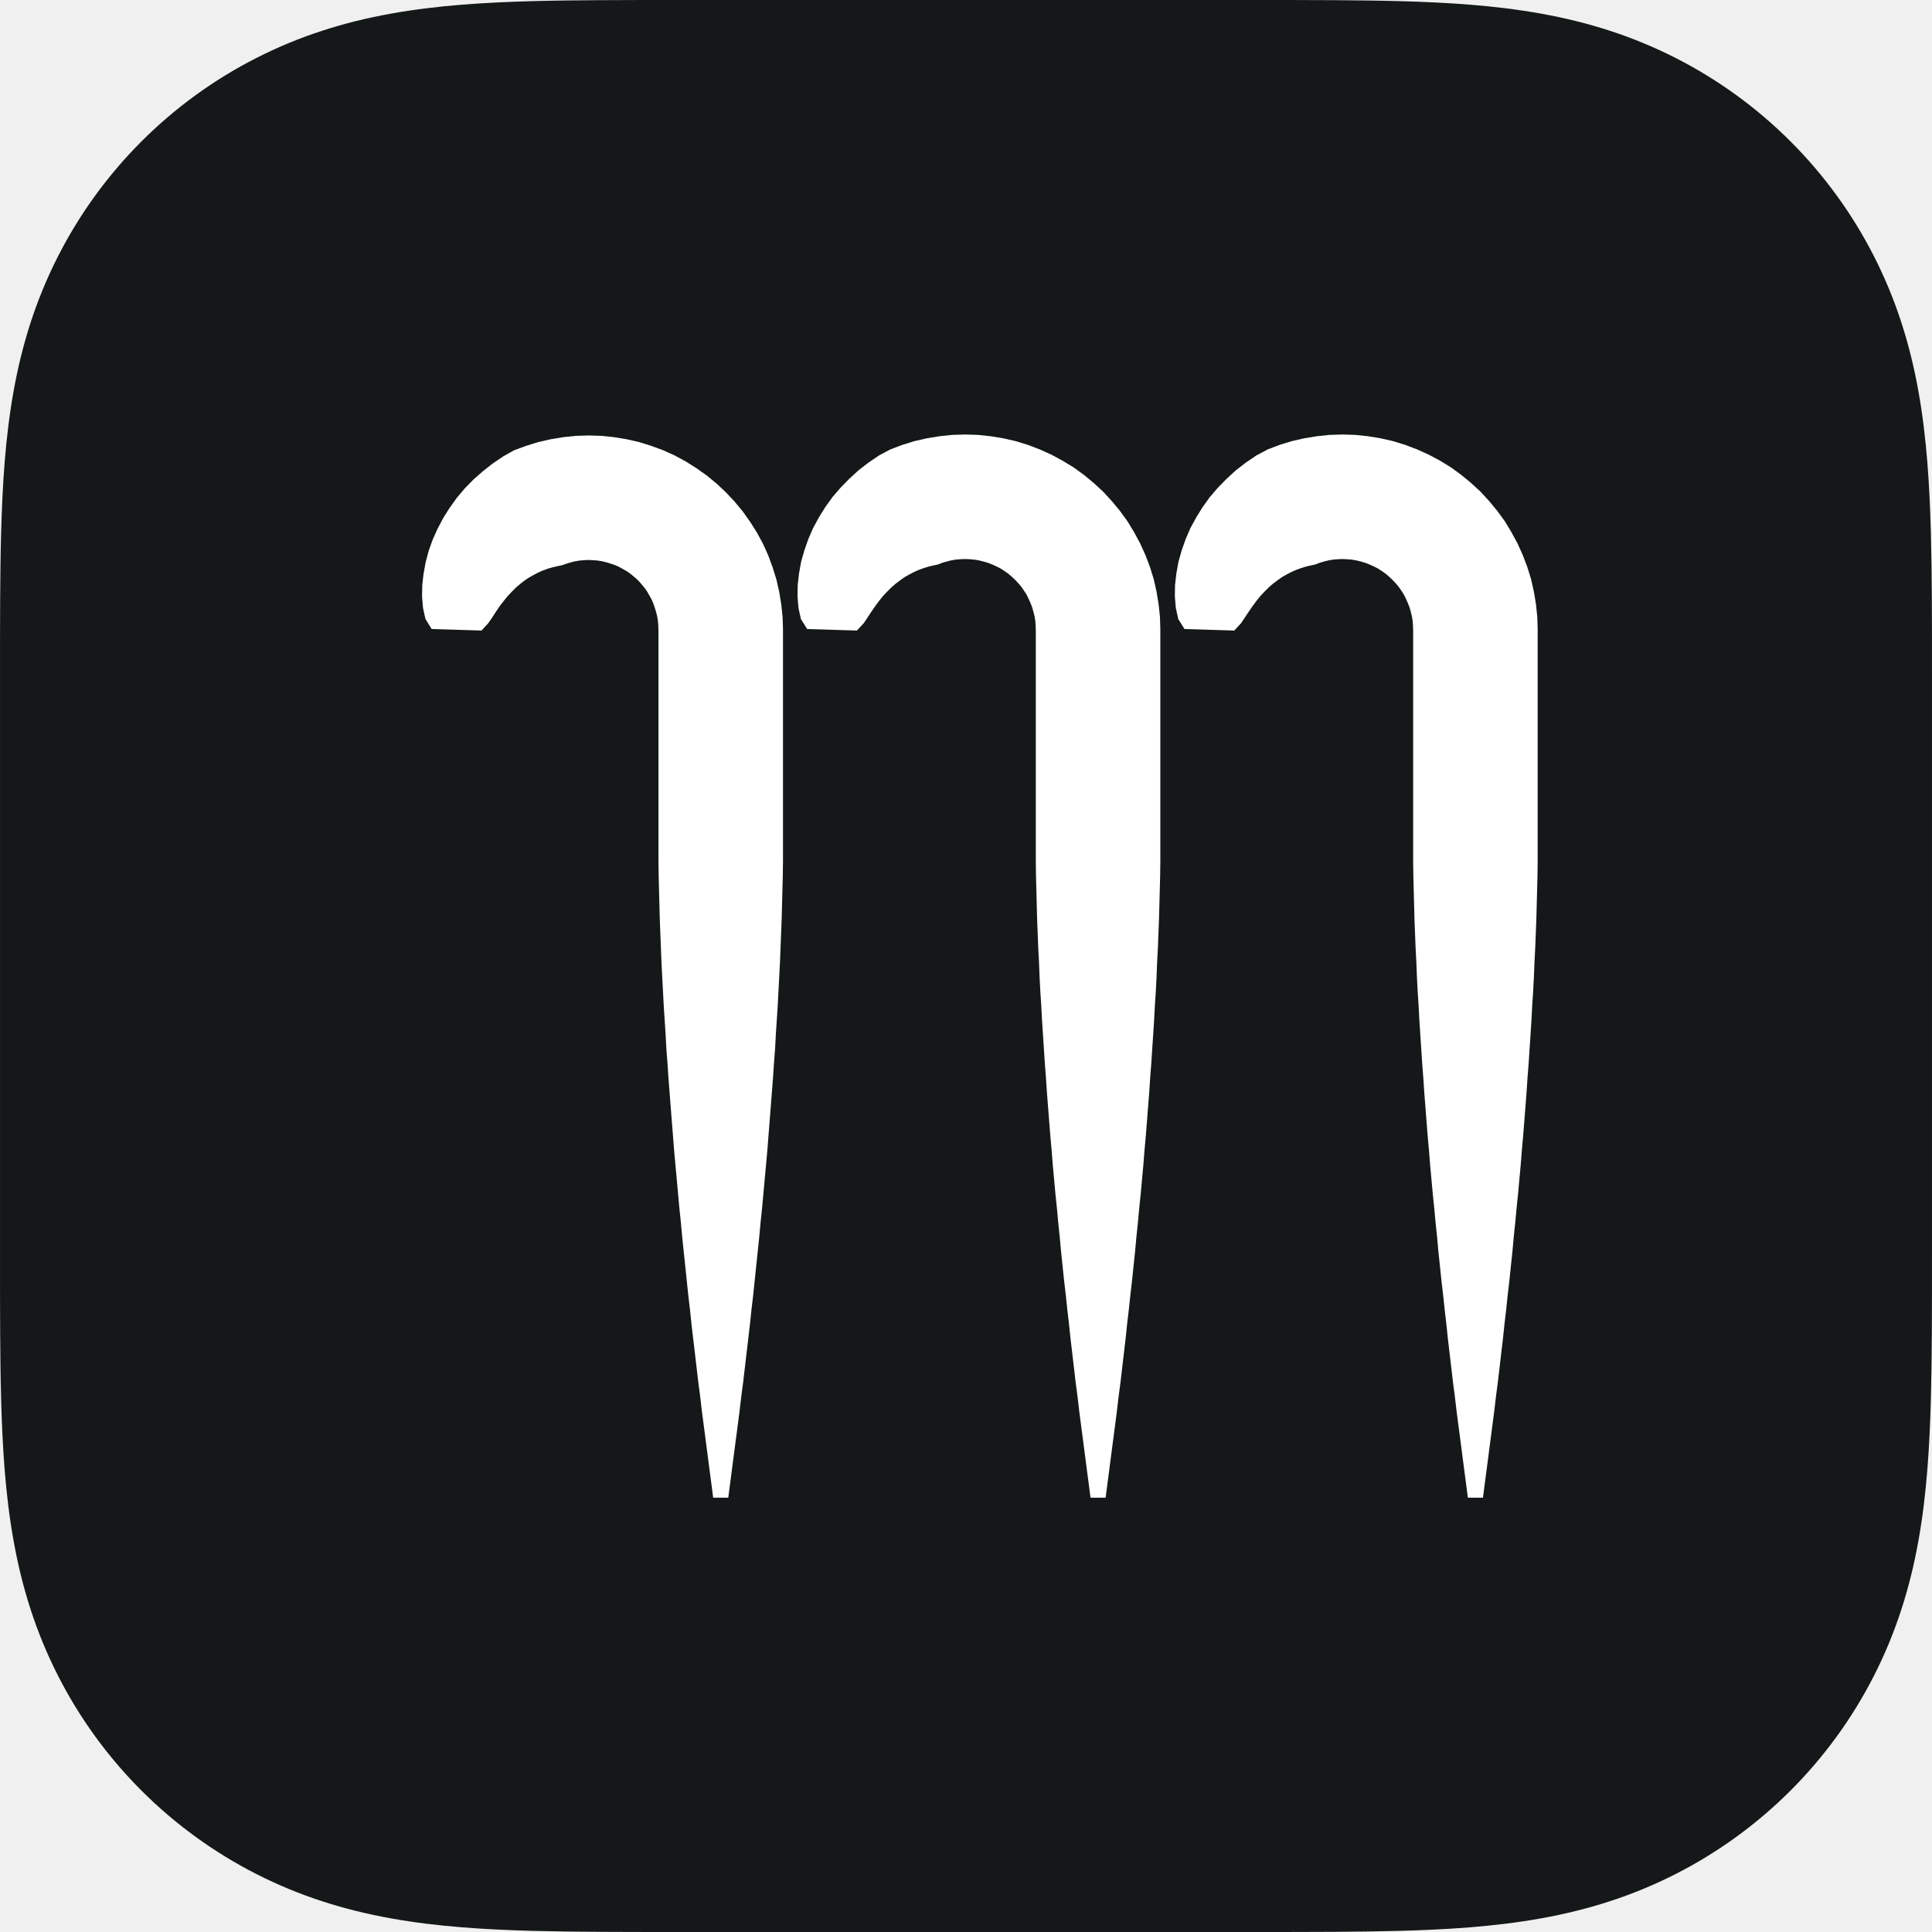
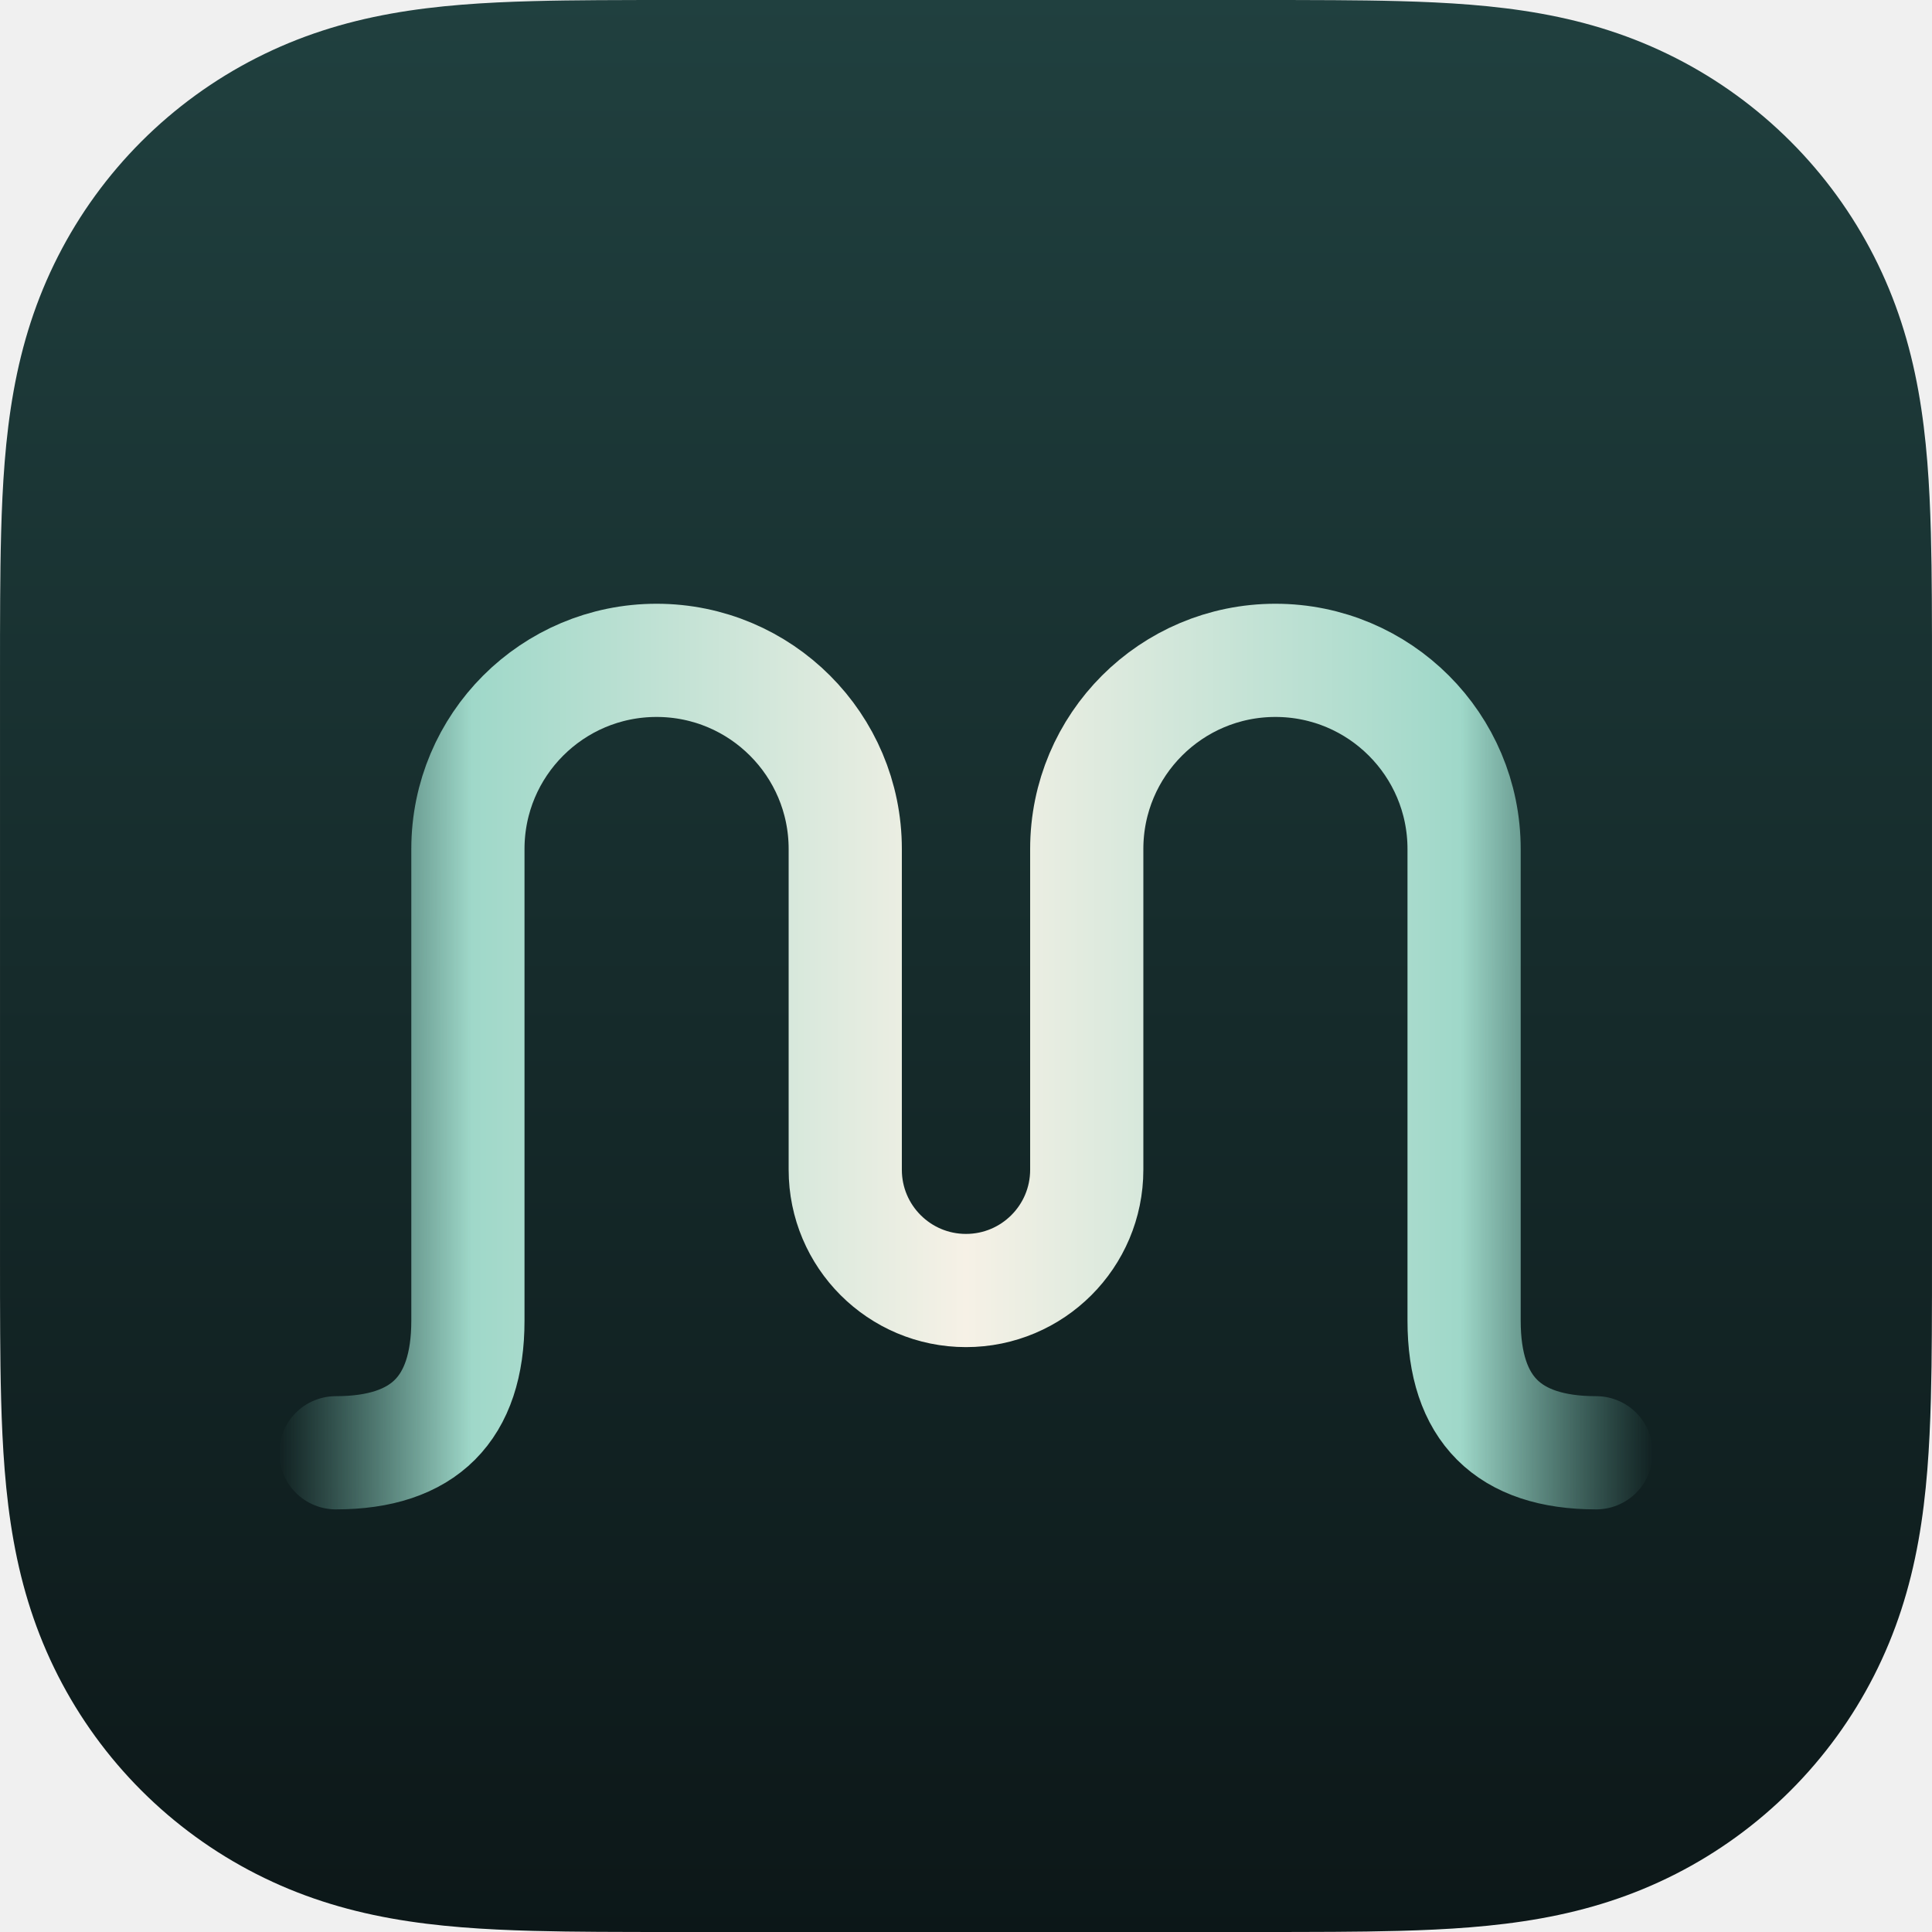
<svg xmlns="http://www.w3.org/2000/svg" width="1024" height="1024" viewBox="0 0 1024 1024">
  <defs>
    <clipPath id="sq">
      <path d="M1023.994,665.998C1023.994,679.668 1024,693.336 1023.914,707.006C1023.847,718.519 1023.715,730.031 1023.403,741.541C1022.723,766.623 1021.247,791.924 1016.788,816.727C1012.265,841.89 1004.883,865.309 993.246,888.171C981.808,910.642 966.862,931.205 949.033,949.033C931.205,966.862 910.642,981.808 888.171,993.246C865.309,1004.883 841.89,1012.265 816.727,1016.788C791.924,1021.247 766.623,1022.723 741.541,1023.403C730.031,1023.715 718.519,1023.847 707.006,1023.914C693.336,1024 679.668,1023.994 665.998,1023.994L358.002,1023.994C344.332,1023.994 330.664,1024 316.994,1023.914C305.481,1023.847 293.969,1023.715 282.459,1023.403C257.377,1022.723 232.076,1021.247 207.272,1016.788C182.11,1012.265 158.691,1004.883 135.829,993.246C113.358,981.808 92.795,966.862 74.967,949.033C57.138,931.205 42.192,910.642 30.754,888.171C19.117,865.309 11.735,841.89 7.212,816.727C2.753,791.924 1.277,766.623 0.597,741.541C0.285,730.031 0.153,718.519 0.086,707.006C0,693.336 0.006,679.668 0.006,665.998L0.006,358.002C0.006,344.332 0,330.664 0.086,316.994C0.153,305.481 0.285,293.969 0.597,282.459C1.277,257.377 2.753,232.076 7.212,207.272C11.735,182.11 19.117,158.691 30.754,135.829C42.192,113.358 57.138,92.795 74.967,74.967C92.795,57.138 113.358,42.192 135.829,30.754C158.691,19.117 182.11,11.735 207.272,7.212C232.076,2.753 257.377,1.277 282.459,0.597C293.969,0.285 305.481,0.153 316.994,0.086C330.664,0 344.332,0.006 358.002,0.006L665.998,0.006C679.668,0.006 693.336,0 707.006,0.086C718.519,0.153 730.031,0.285 741.541,0.597C766.623,1.277 791.924,2.753 816.727,7.212C841.89,11.735 865.309,19.117 888.171,30.754C910.642,42.192 931.205,57.138 949.033,74.967C966.862,92.795 981.808,113.358 993.246,135.829C1004.883,158.691 1012.265,182.11 1016.788,207.272C1021.247,232.076 1022.723,257.377 1023.403,282.459C1023.715,293.969 1023.847,305.481 1023.914,316.994C1024,330.664 1023.994,344.332 1023.994,358.002L1023.994,665.998Z" />
    </clipPath>
+     <linearGradient id="bg" x1="0" y1="0" x2="0" y2="1">
+       <stop offset="0" stop-color="#20403f" />
+       <stop offset="1" stop-color="#0c1718" />
+     </linearGradient>
+     <linearGradient id="ink" gradientUnits="userSpaceOnUse" x1="148" y1="0" x2="876" y2="0">
+       <stop offset="0" stop-color="#7cc4b4" stop-opacity="0" />
+       <stop offset="0.14" stop-color="#9fd8c9" />
+       <stop offset="0.5" stop-color="#f6f1e6" />
+       <stop offset="0.86" stop-color="#9fd8c9" />
+       <stop offset="1" stop-color="#7cc4b4" stop-opacity="0" />
+     </linearGradient>
  </defs>
  <g clip-path="url(#sq)">
-     <rect width="1024" height="1024" fill="#141818" />
-     <g fill="#FFFFFF" transform="translate(52.0 3.8)">
-       <path d="M203.2 330.4 L206.8 326.5 L209.0 323.3 L211.0 320.2 L212.9 317.4 L215.0 314.7 L217.0 312.2 L219.2 309.9 L221.4 307.7 L223.7 305.7 L226.0 303.9 L228.4 302.3 L230.9 300.9 L233.4 299.6 L235.9 298.5 L238.4 297.6 L240.9 296.9 L243.4 296.3 L245.8 295.8 L248.1 295.0 L250.4 294.3 L252.8 293.7 L255.2 293.3 L257.6 293.1 L260.0 293.0 L262.4 293.1 L264.8 293.3 L267.2 293.7 L269.6 294.3 L271.9 295.0 L274.2 295.8 L276.4 296.8 L278.5 298.0 L280.6 299.2 L282.5 300.6 L284.4 302.2 L286.2 303.8 L287.8 305.6 L289.4 307.5 L290.8 309.4 L292.0 311.5 L293.2 313.6 L294.2 315.8 L295.0 318.1 L295.7 320.4 L296.3 322.8 L296.7 325.2 L296.9 327.6 L297.0 330.4 L297.0 337.7 L297.0 345.3 L297.0 353.0 L297.0 360.7 L297.0 368.3 L297.0 376.0 L297.0 383.7 L297.0 391.3 L297.0 399.0 L297.0 406.7 L297.0 414.3 L297.0 422.0 L297.0 429.7 L297.0 437.3 L297.0 445.0 L297.0 452.7 L297.1 460.3 L297.3 468.0 L297.5 475.7 L297.7 483.3 L298.0 491.0 L298.3 498.7 L298.6 506.3 L299.0 514.0 L299.4 521.7 L299.8 529.3 L300.3 537.0 L300.8 544.7 L301.2 552.3 L301.8 560.0 L302.3 567.7 L302.9 575.3 L303.5 583.0 L304.1 590.7 L304.7 598.3 L305.3 606.0 L306.0 613.7 L306.7 621.3 L307.4 629.0 L308.1 636.7 L308.9 644.3 L309.6 652.0 L310.4 659.7 L311.2 667.3 L312.0 675.0 L312.8 682.7 L313.7 690.3 L314.5 698.0 L315.4 705.7 L316.3 713.3 L317.2 721.0 L318.1 728.7 L319.1 736.3 L320.0 744.0 L321.0 751.7 L322.0 759.3 L323.0 767.0 L324.0 774.7 L325.0 782.3 L326.0 790.0 L334.0 790.0 L335.0 782.3 L336.0 774.7 L337.0 767.0 L338.0 759.3 L339.0 751.7 L340.0 744.0 L340.9 736.3 L341.9 728.7 L342.8 721.0 L343.7 713.3 L344.6 705.7 L345.5 698.0 L346.3 690.3 L347.2 682.7 L348.0 675.0 L348.8 667.3 L349.6 659.7 L350.4 652.0 L351.1 644.3 L351.9 636.7 L352.6 629.0 L353.3 621.3 L354.0 613.7 L354.7 606.0 L355.3 598.3 L355.9 590.7 L356.5 583.0 L357.1 575.3 L357.7 567.7 L358.2 560.0 L358.8 552.3 L359.2 544.7 L359.7 537.0 L360.2 529.3 L360.6 521.7 L361.0 514.0 L361.4 506.3 L361.7 498.7 L362.0 491.0 L362.3 483.3 L362.5 475.7 L362.7 468.0 L362.9 460.3 L363.0 452.7 L363.0 445.0 L363.0 437.3 L363.0 429.7 L363.0 422.0 L363.0 414.3 L363.0 406.7 L363.0 399.0 L363.0 391.3 L363.0 383.7 L363.0 376.0 L363.0 368.3 L363.0 360.7 L363.0 353.0 L363.0 345.3 L363.0 337.7 L363.0 329.6 L362.8 323.3 L362.1 316.6 L361.0 309.9 L359.5 303.3 L357.5 296.9 L355.2 290.6 L352.4 284.4 L349.2 278.5 L345.6 272.8 L341.7 267.3 L337.4 262.1 L332.8 257.2 L327.9 252.6 L322.7 248.3 L317.2 244.4 L311.5 240.8 L305.6 237.6 L299.4 234.8 L293.1 232.5 L286.7 230.5 L280.1 229.0 L273.4 227.9 L266.7 227.2 L260.0 227.0 L253.3 227.2 L246.6 227.9 L239.9 229.0 L233.3 230.5 L226.9 232.5 L220.6 234.8 L214.7 238.1 L209.1 241.9 L203.9 246.0 L198.9 250.4 L194.3 255.1 L190.1 260.1 L186.3 265.4 L182.9 270.8 L179.9 276.5 L177.3 282.3 L175.2 288.2 L173.6 294.2 L172.5 300.3 L171.8 306.4 L171.7 312.4 L172.2 318.4 L173.5 324.3 L176.8 329.6 Z" />
-       <path d="M402.2 330.4 L405.8 326.5 L408.0 323.2 L410.0 320.2 L412.0 317.3 L414.0 314.6 L416.1 312.0 L418.3 309.7 L420.5 307.5 L422.8 305.5 L425.2 303.7 L427.6 302.0 L430.1 300.6 L432.6 299.3 L435.1 298.2 L437.6 297.3 L440.2 296.5 L442.7 295.9 L445.1 295.4 L447.4 294.5 L449.8 293.8 L452.2 293.2 L454.6 292.8 L457.0 292.6 L459.5 292.5 L462.0 292.6 L464.4 292.8 L466.8 293.2 L469.2 293.8 L471.6 294.5 L473.9 295.4 L476.1 296.4 L478.3 297.5 L480.3 298.8 L482.3 300.2 L484.2 301.8 L486.0 303.5 L487.7 305.3 L489.3 307.2 L490.7 309.2 L492.0 311.2 L493.1 313.4 L494.1 315.6 L495.0 317.9 L495.7 320.3 L496.3 322.7 L496.7 325.1 L496.9 327.5 L497.0 330.4 L497.0 337.7 L497.0 345.3 L497.0 353.0 L497.0 360.7 L497.0 368.3 L497.0 376.0 L497.0 383.7 L497.0 391.3 L497.0 399.0 L497.0 406.7 L497.0 414.3 L497.0 422.0 L497.0 429.7 L497.0 437.3 L497.0 445.0 L497.0 452.7 L497.1 460.3 L497.3 468.0 L497.5 475.7 L497.7 483.3 L498.0 491.0 L498.3 498.7 L498.7 506.3 L499.0 514.0 L499.4 521.7 L499.9 529.3 L500.3 537.0 L500.8 544.7 L501.3 552.3 L501.8 560.0 L502.4 567.7 L502.9 575.3 L503.5 583.0 L504.1 590.7 L504.7 598.3 L505.4 606.0 L506.0 613.7 L506.7 621.3 L507.4 629.0 L508.2 636.7 L508.9 644.3 L509.7 652.0 L510.4 659.7 L511.2 667.3 L512.0 675.0 L512.9 682.7 L513.7 690.3 L514.6 698.0 L515.4 705.7 L516.3 713.3 L517.2 721.0 L518.1 728.7 L519.1 736.3 L520.0 744.0 L521.0 751.7 L522.0 759.3 L523.0 767.0 L524.0 774.7 L525.0 782.3 L526.0 790.0 L534.0 790.0 L535.0 782.3 L536.0 774.7 L537.0 767.0 L538.0 759.3 L539.0 751.7 L540.0 744.0 L540.9 736.3 L541.9 728.7 L542.8 721.0 L543.7 713.3 L544.6 705.7 L545.4 698.0 L546.3 690.3 L547.1 682.7 L548.0 675.0 L548.8 667.3 L549.6 659.7 L550.3 652.0 L551.1 644.3 L551.8 636.7 L552.6 629.0 L553.3 621.3 L554.0 613.7 L554.6 606.0 L555.3 598.3 L555.9 590.7 L556.5 583.0 L557.1 575.3 L557.6 567.7 L558.2 560.0 L558.7 552.3 L559.2 544.7 L559.7 537.0 L560.1 529.3 L560.6 521.7 L561.0 514.0 L561.3 506.3 L561.7 498.7 L562.0 491.0 L562.3 483.3 L562.5 475.7 L562.7 468.0 L562.9 460.3 L563.0 452.7 L563.0 445.0 L563.0 437.3 L563.0 429.7 L563.0 422.0 L563.0 414.3 L563.0 406.7 L563.0 399.0 L563.0 391.3 L563.0 383.7 L563.0 376.0 L563.0 368.3 L563.0 360.7 L563.0 353.0 L563.0 345.3 L563.0 337.7 L563.0 329.6 L562.8 323.2 L562.1 316.5 L561.0 309.8 L559.5 303.2 L557.5 296.7 L555.1 290.4 L552.3 284.2 L549.1 278.3 L545.6 272.5 L541.6 267.0 L537.3 261.8 L532.7 256.8 L527.7 252.2 L522.5 247.9 L517.0 243.9 L511.2 240.4 L505.3 237.2 L499.1 234.4 L492.8 232.0 L486.3 230.0 L479.7 228.5 L473.0 227.4 L466.3 226.7 L459.5 226.5 L452.7 226.7 L446.0 227.4 L439.3 228.5 L432.7 230.0 L426.2 232.0 L419.9 234.4 L413.9 237.6 L408.3 241.4 L403.0 245.5 L398.1 250.0 L393.5 254.7 L389.2 259.7 L385.4 265.0 L382.0 270.5 L378.9 276.2 L376.4 282.0 L374.3 288.0 L372.6 294.0 L371.5 300.1 L370.8 306.2 L370.7 312.3 L371.2 318.4 L372.5 324.3 L375.8 329.6 Z" />
-       <path d="M602.2 330.4 L605.8 326.5 L608.0 323.2 L610.0 320.2 L612.0 317.3 L614.0 314.6 L616.1 312.0 L618.3 309.7 L620.5 307.5 L622.8 305.5 L625.2 303.7 L627.6 302.0 L630.1 300.6 L632.6 299.3 L635.1 298.2 L637.6 297.3 L640.2 296.5 L642.7 295.9 L645.1 295.4 L647.4 294.5 L649.8 293.8 L652.2 293.2 L654.6 292.8 L657.0 292.6 L659.5 292.5 L662.0 292.6 L664.4 292.8 L666.8 293.2 L669.2 293.8 L671.6 294.5 L673.9 295.4 L676.1 296.4 L678.3 297.5 L680.3 298.8 L682.3 300.2 L684.2 301.8 L686.0 303.5 L687.7 305.3 L689.3 307.2 L690.7 309.2 L692.0 311.2 L693.1 313.4 L694.1 315.6 L695.0 317.9 L695.7 320.3 L696.3 322.7 L696.7 325.1 L696.9 327.5 L697.0 330.4 L697.0 337.7 L697.0 345.3 L697.0 353.0 L697.0 360.7 L697.0 368.3 L697.0 376.0 L697.0 383.7 L697.0 391.3 L697.0 399.0 L697.0 406.7 L697.0 414.3 L697.0 422.0 L697.0 429.7 L697.0 437.3 L697.0 445.0 L697.0 452.7 L697.1 460.3 L697.3 468.0 L697.5 475.7 L697.7 483.3 L698.0 491.0 L698.3 498.7 L698.7 506.3 L699.0 514.0 L699.4 521.7 L699.9 529.3 L700.3 537.0 L700.8 544.7 L701.3 552.3 L701.8 560.0 L702.4 567.7 L702.9 575.3 L703.5 583.0 L704.1 590.7 L704.7 598.3 L705.4 606.0 L706.0 613.7 L706.7 621.3 L707.4 629.0 L708.2 636.7 L708.9 644.3 L709.7 652.0 L710.4 659.7 L711.2 667.3 L712.0 675.0 L712.9 682.7 L713.7 690.3 L714.6 698.0 L715.4 705.7 L716.3 713.3 L717.2 721.0 L718.1 728.7 L719.1 736.3 L720.0 744.0 L721.0 751.7 L722.0 759.3 L723.0 767.0 L724.0 774.7 L725.0 782.3 L726.0 790.0 L734.0 790.0 L735.0 782.3 L736.0 774.7 L737.0 767.0 L738.0 759.3 L739.0 751.7 L740.0 744.0 L740.9 736.3 L741.9 728.7 L742.8 721.0 L743.7 713.3 L744.6 705.7 L745.4 698.0 L746.3 690.3 L747.1 682.7 L748.0 675.0 L748.8 667.3 L749.6 659.7 L750.3 652.0 L751.1 644.3 L751.8 636.7 L752.6 629.0 L753.3 621.3 L754.0 613.7 L754.6 606.0 L755.3 598.3 L755.9 590.7 L756.5 583.0 L757.1 575.3 L757.6 567.7 L758.2 560.0 L758.7 552.3 L759.2 544.7 L759.7 537.0 L760.1 529.3 L760.6 521.7 L761.0 514.0 L761.3 506.3 L761.7 498.7 L762.0 491.0 L762.3 483.3 L762.5 475.7 L762.7 468.0 L762.9 460.3 L763.0 452.7 L763.0 445.0 L763.0 437.3 L763.0 429.7 L763.0 422.0 L763.0 414.3 L763.0 406.7 L763.0 399.0 L763.0 391.3 L763.0 383.7 L763.0 376.0 L763.0 368.3 L763.0 360.7 L763.0 353.0 L763.0 345.3 L763.0 337.7 L763.0 329.6 L762.8 323.2 L762.1 316.5 L761.0 309.8 L759.5 303.2 L757.5 296.7 L755.1 290.4 L752.3 284.2 L749.1 278.3 L745.6 272.5 L741.6 267.0 L737.3 261.8 L732.7 256.8 L727.7 252.2 L722.5 247.9 L717.0 243.9 L711.3 240.4 L705.3 237.2 L699.1 234.4 L692.8 232.0 L686.3 230.0 L679.7 228.5 L673.0 227.4 L666.3 226.7 L659.5 226.5 L652.7 226.7 L646.0 227.4 L639.3 228.5 L632.7 230.0 L626.2 232.0 L619.9 234.4 L613.9 237.6 L608.3 241.4 L603.0 245.5 L598.1 250.0 L593.5 254.7 L589.2 259.7 L585.4 265.0 L582.0 270.5 L578.9 276.2 L576.4 282.0 L574.3 288.0 L572.6 294.0 L571.5 300.1 L570.8 306.2 L570.7 312.3 L571.2 318.4 L572.5 324.3 L575.8 329.6 Z" />
-     </g>
+     <rect width="1024" height="1024" fill="url(#bg)" />
+     <path d="M178 770 Q248 770 248 700 L248 450 A100 100 0 0 1 448 450 L448 620 A64 64 0 0 0 576 620 L576 450 A100 100 0 0 1 776 450 L776 700 Q776 770 846 770" fill="none" stroke="url(#ink)" stroke-width="60" stroke-linecap="round" stroke-linejoin="round" />
  </g>
</svg>
